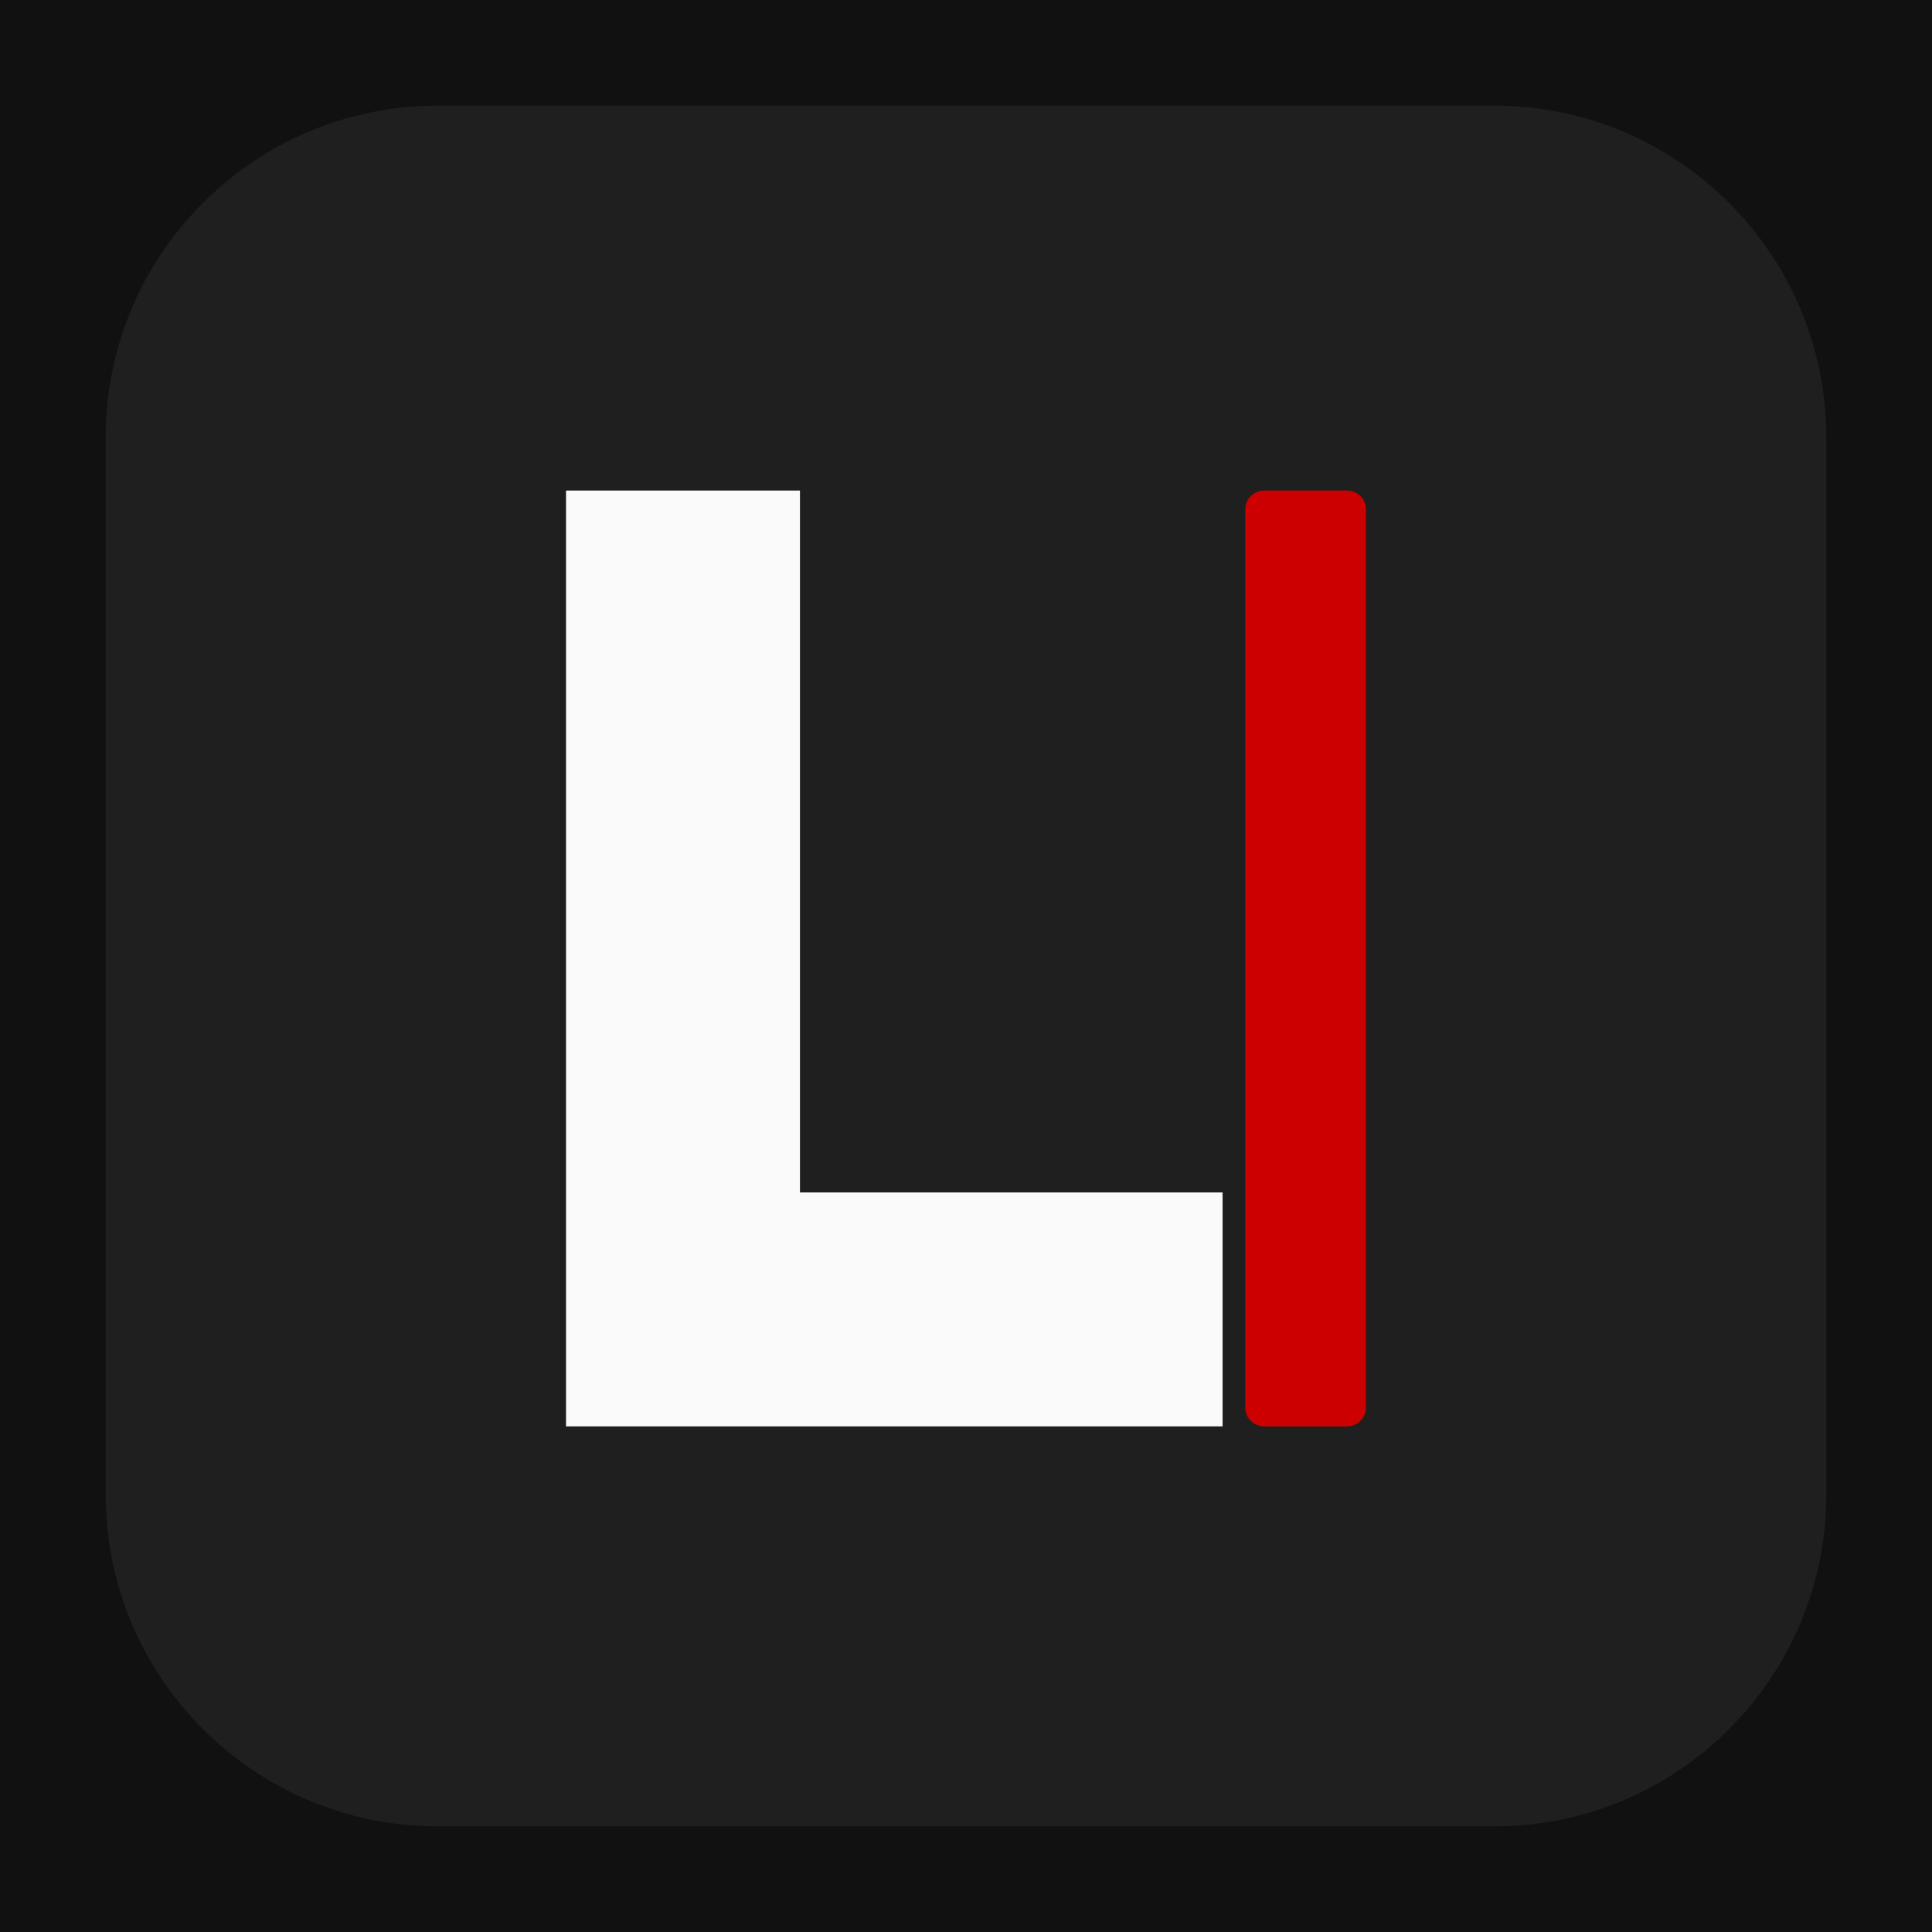
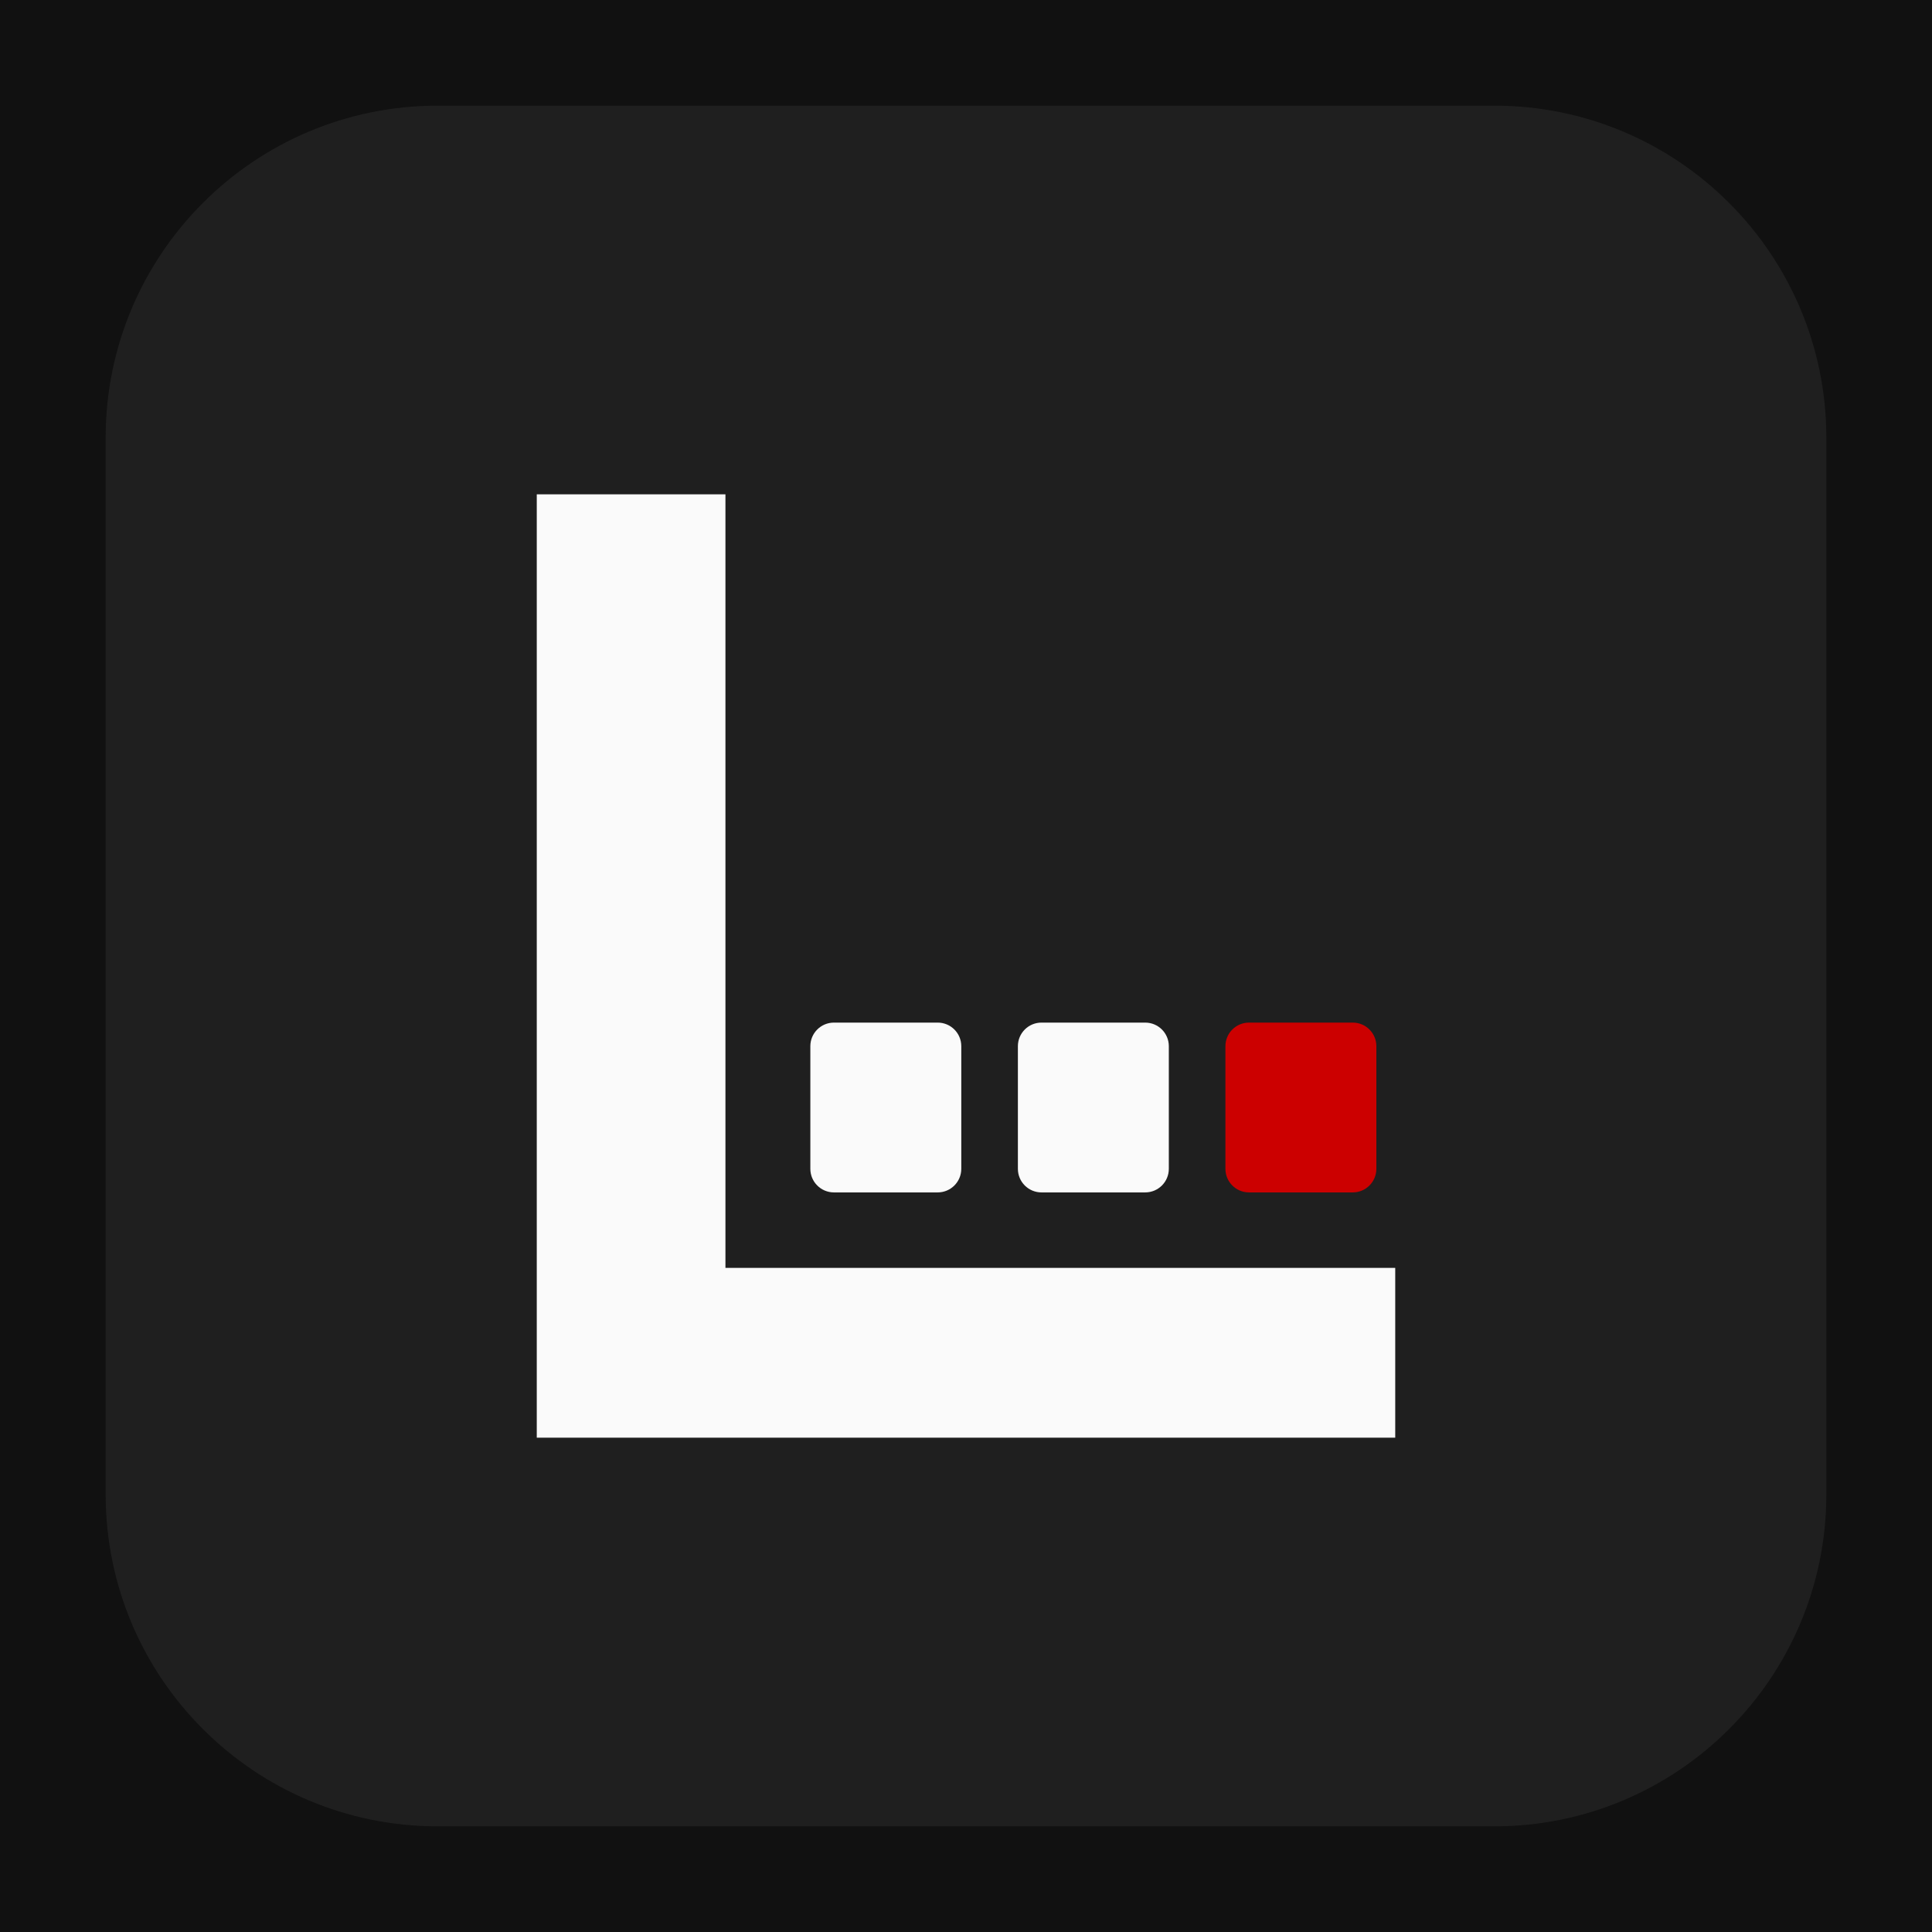
<svg xmlns="http://www.w3.org/2000/svg" width="512" height="512" viewBox="0 0 512 512">
  <rect width="512" height="512" fill="#111111" />
  <rect x="28" y="28" width="456" height="456" rx="88" fill="#1f1f1f" />
-   <path d="M150 130 h62 v186 h112 v62 h-174 z" fill="#fafafa" />
-   <rect x="330" y="130" width="32" height="248" rx="5" fill="#cc0000" />
+   <g transform="translate(256 256) scale(2.5) translate(-58.5 -50)">
+     <path d="M13 0 H33 V82 H104 V100 H13 Z" fill="#fafafa" />
+     <rect x="42" y="56" width="16" height="18" rx="2.5" fill="#fafafa" />
+     <rect x="64" y="56" width="16" height="18" rx="2.5" fill="#fafafa" />
+     <rect x="86" y="56" width="16" height="18" rx="2.5" fill="#cc0000" />
+   </g>
</svg>
